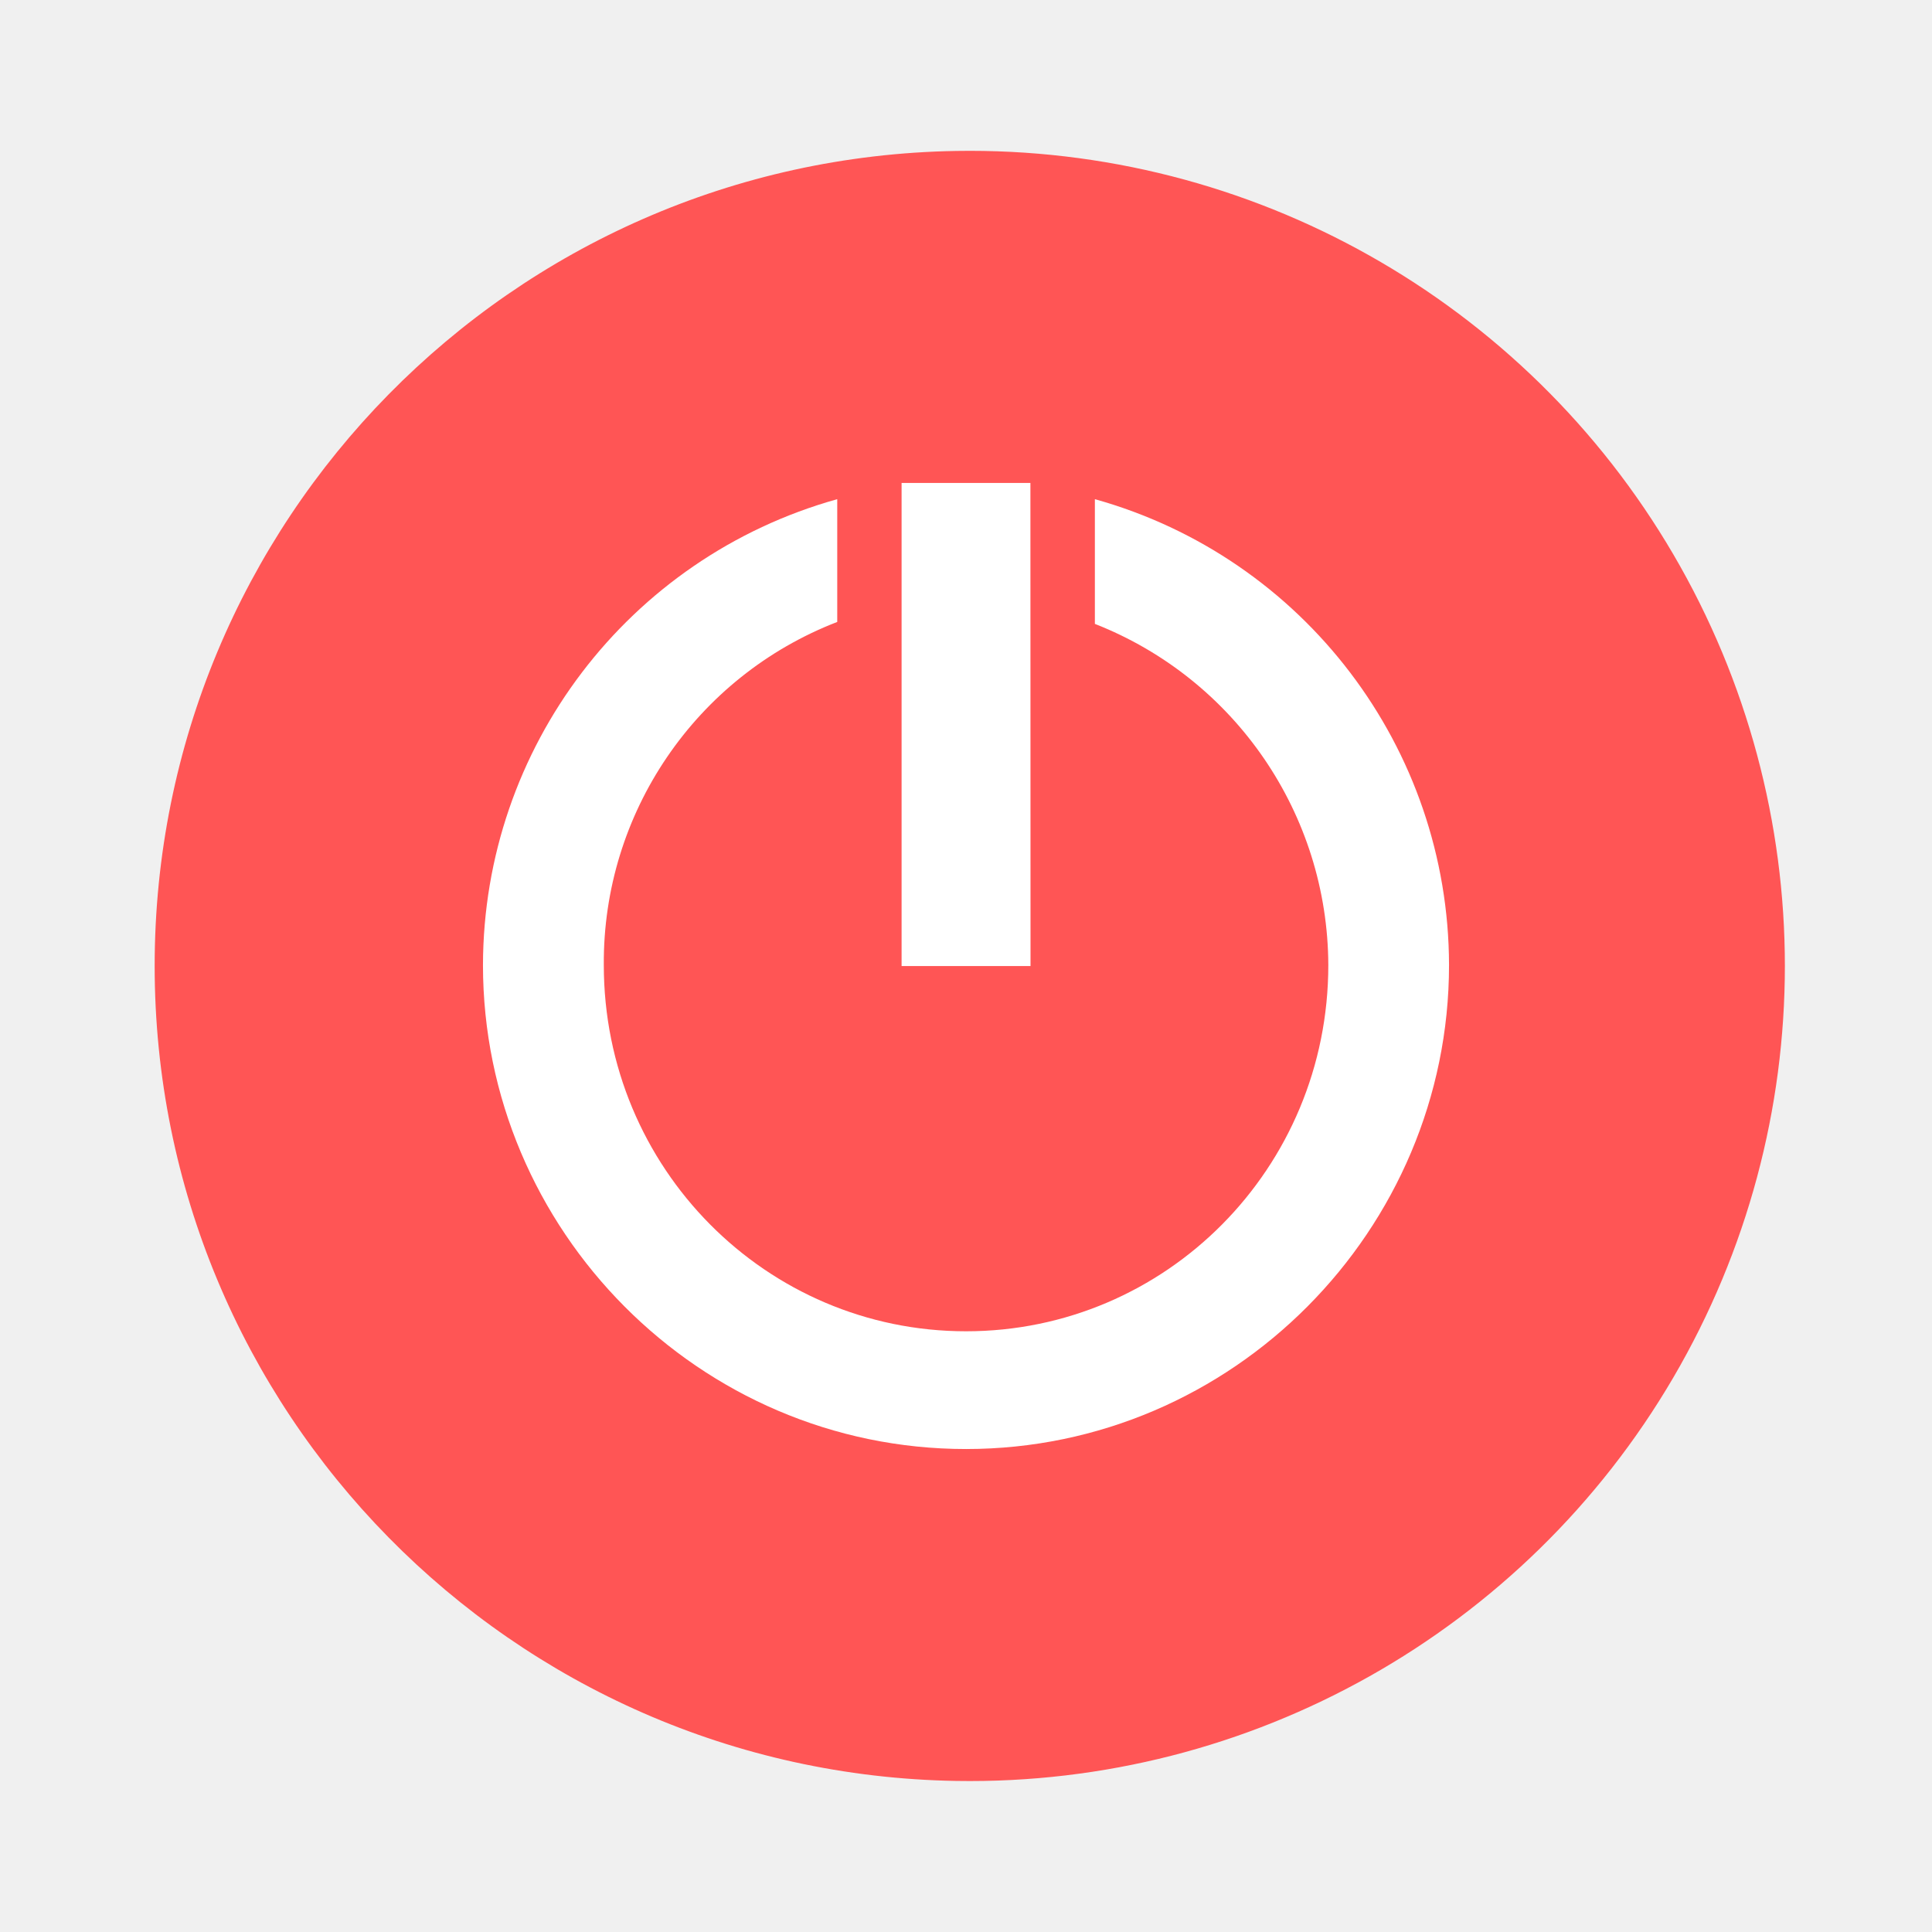
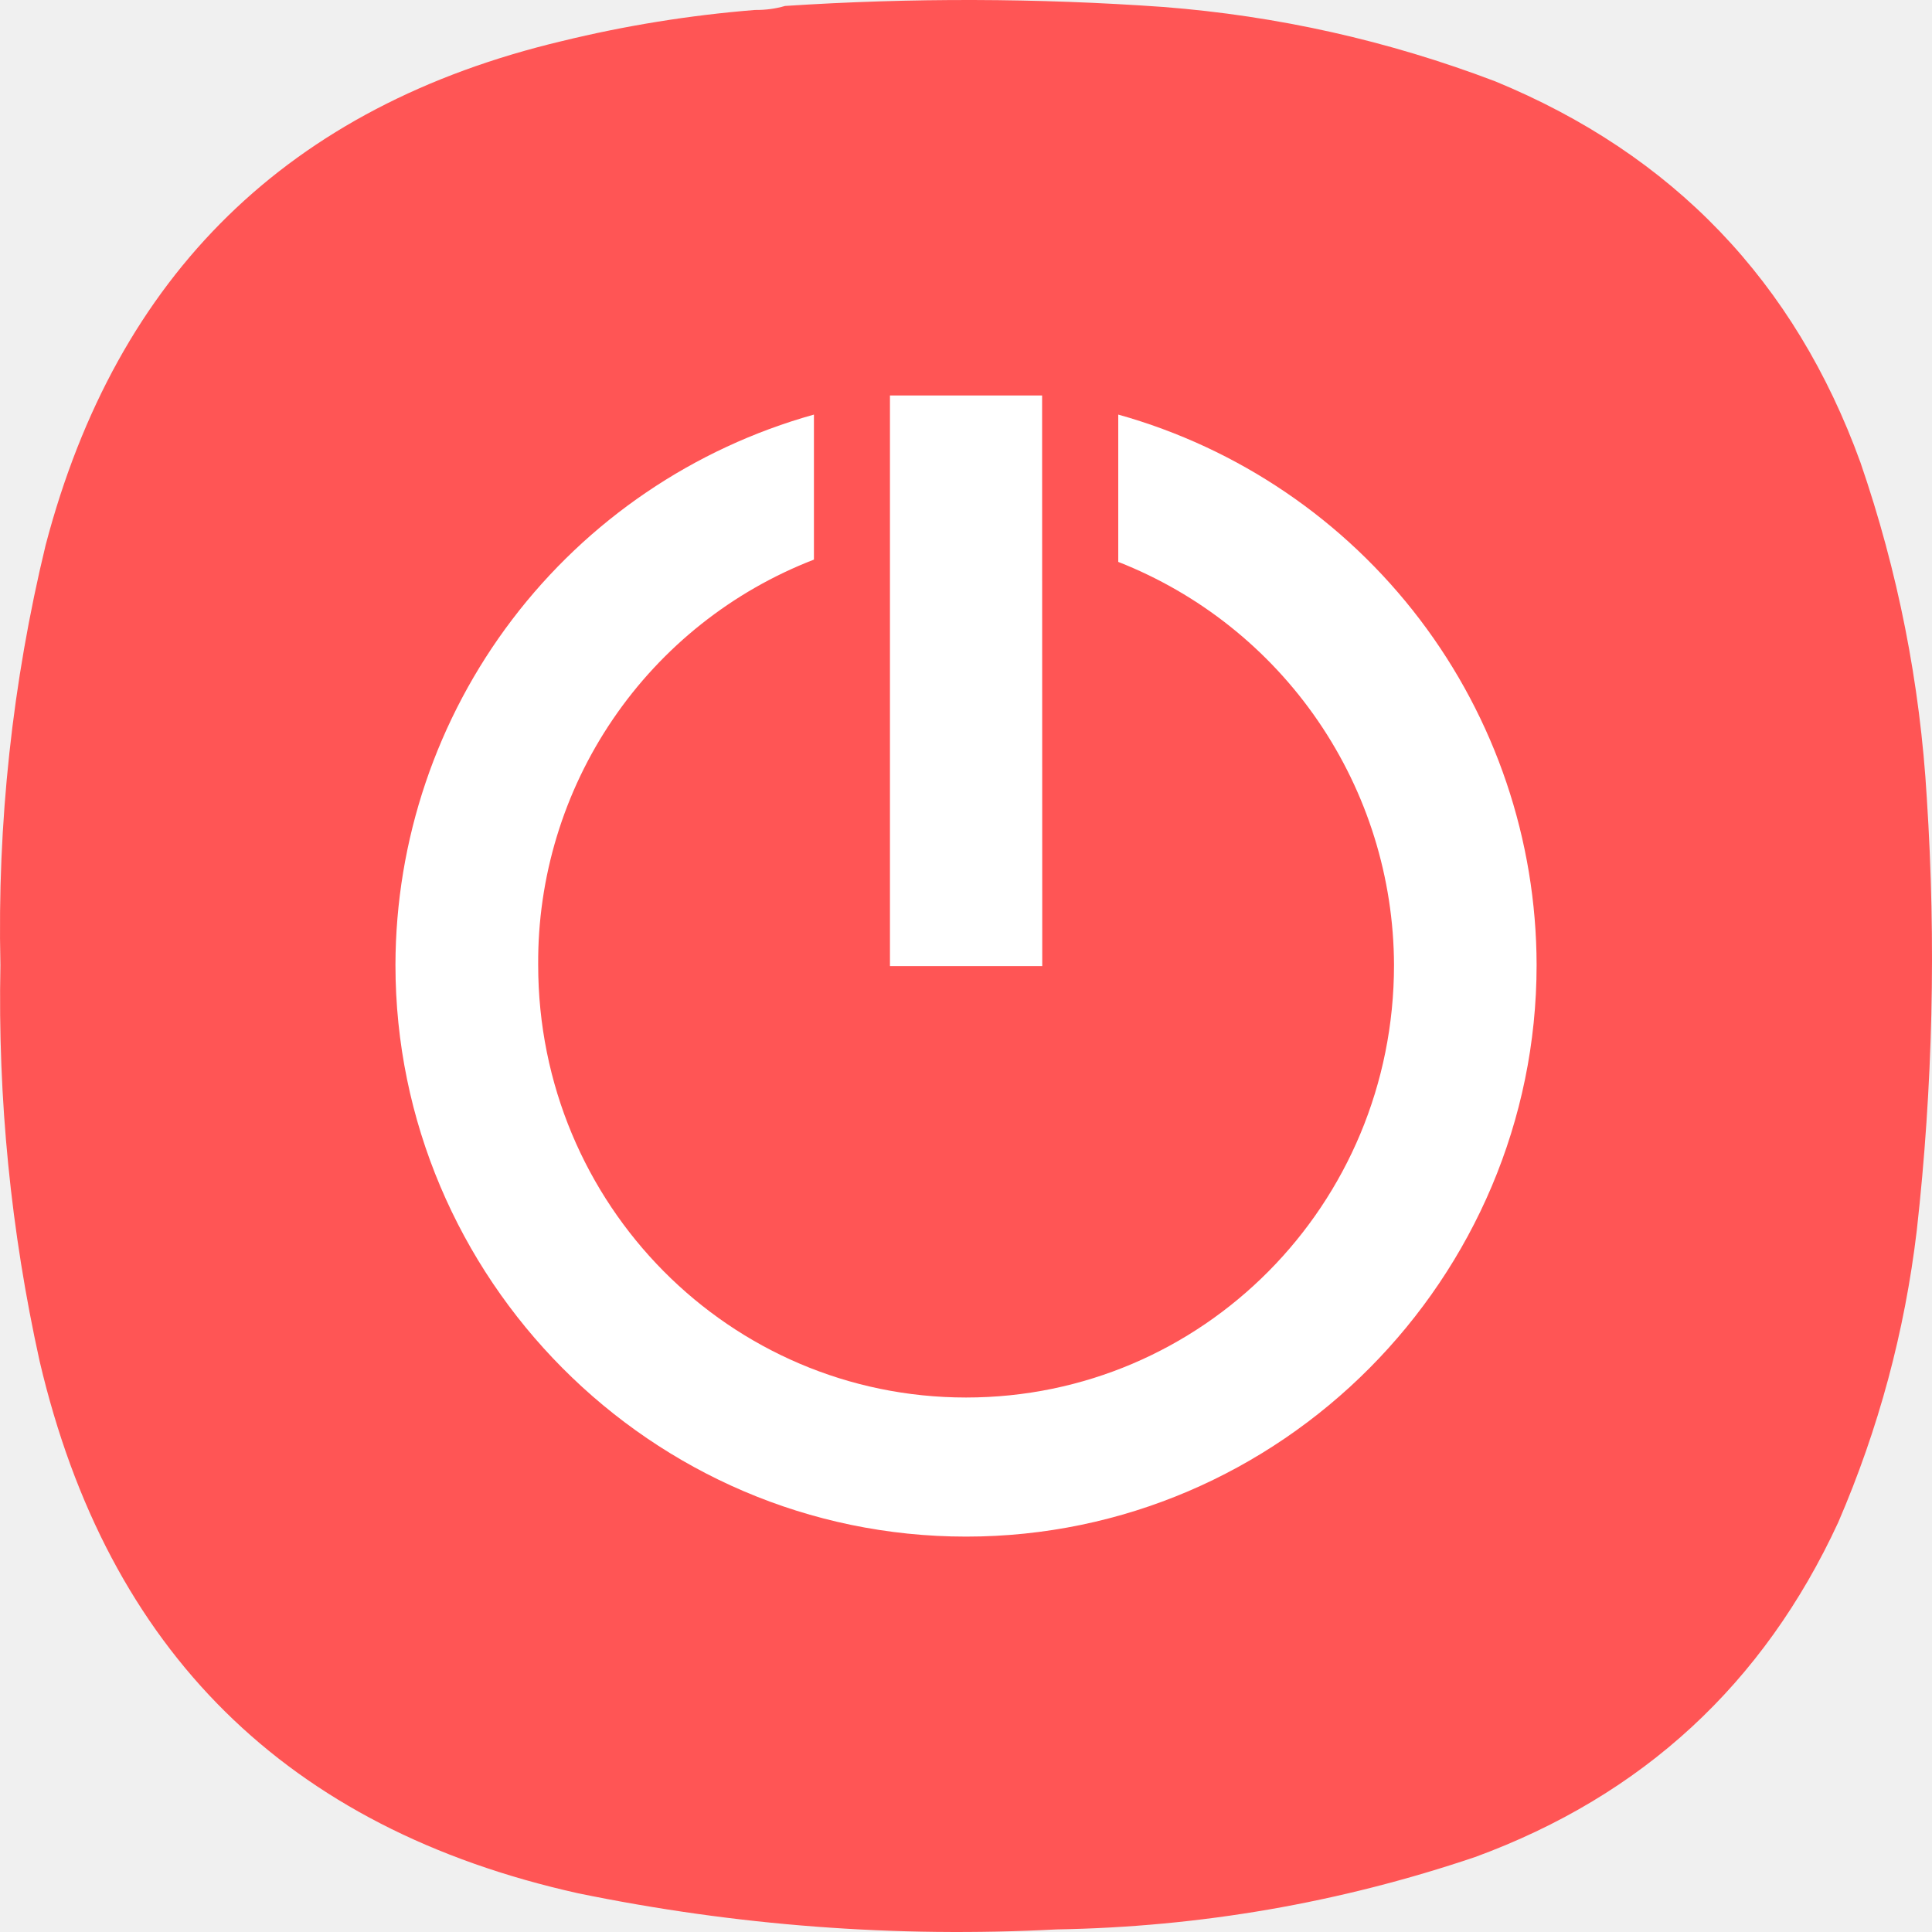
- <svg xmlns="http://www.w3.org/2000/svg" width="64" height="64" viewBox="0 0 16.933 16.933">
-   <path d="M8.38 1.323a7.144 7.144 0 1 1 0 14.286 7.144 7.144 0 0 1 0-14.286z" fill="#f55" />
-   <g fill="#fff" stroke-width=".938">
-     <path d="M9.031 4.233H7.902v4.234h1.13" />
-     <path d="M7.338 4.375a4.248 4.248 0 0 0-3.105 4.083c0 2.323 1.895 4.242 4.234 4.242 2.338 0 4.233-1.92 4.233-4.242a4.248 4.248 0 0 0-3.104-4.083v1.093a3.225 3.225 0 0 1 2.046 2.99c0 1.782-1.423 3.21-3.175 3.21-1.751 0-3.175-1.429-3.175-3.21a3.2 3.2 0 0 1 2.046-3.007" />
-   </g>
+ <svg xmlns="http://www.w3.org/2000/svg" width="256" height="256" viewBox="0 0 256 256" fill="none">
+   <path fill-rule="evenodd" clip-rule="evenodd" d="M100.027 1.322C101.421 1.337 102.754 1.159 104.025 0.789C120.733 -0.306 137.439 -0.261 154.144 0.922C169.291 2.102 183.953 5.389 198.131 10.781C221.702 20.485 237.831 37.317 246.517 61.275C251.484 75.7 254.417 90.533 255.314 105.774C256.556 124.913 256.112 144.01 253.981 163.063C252.387 176.456 248.921 189.335 243.584 201.7C233.686 223.14 217.647 237.928 195.465 246.066C177.491 252.139 159.007 255.337 140.015 255.658C118.652 256.769 97.503 255.171 76.567 250.862C38.032 242.278 14.261 218.785 5.255 180.383C1.433 163.097 -0.3 145.599 0.056 127.891C-0.37 109.061 1.629 90.497 6.054 72.2C15.496 36.295 38.289 14.045 74.434 5.452C82.857 3.393 91.387 2.016 100.027 1.322Z" fill="#FF5555" />
+   <path d="M138.085 52.399H117.923V128.013H138.103" fill="white" />
+   <path d="M107.85 54.935C91.923 59.385 77.887 68.916 67.877 82.079C57.867 95.242 52.432 111.315 52.399 127.852C52.399 169.338 86.241 203.608 128.013 203.608C169.766 203.608 203.608 169.32 203.608 127.852C203.577 111.318 198.144 95.246 188.138 82.084C178.131 68.921 164.099 59.388 148.175 54.935V74.455C158.913 78.672 168.137 86.017 174.651 95.537C181.166 105.058 184.672 116.316 184.714 127.852C184.714 159.676 159.301 185.178 128.013 185.178C96.742 185.178 71.311 159.658 71.311 127.852C71.231 116.25 74.683 104.898 81.21 95.306C87.737 85.713 97.029 78.335 107.85 74.151" fill="white" />
</svg>
